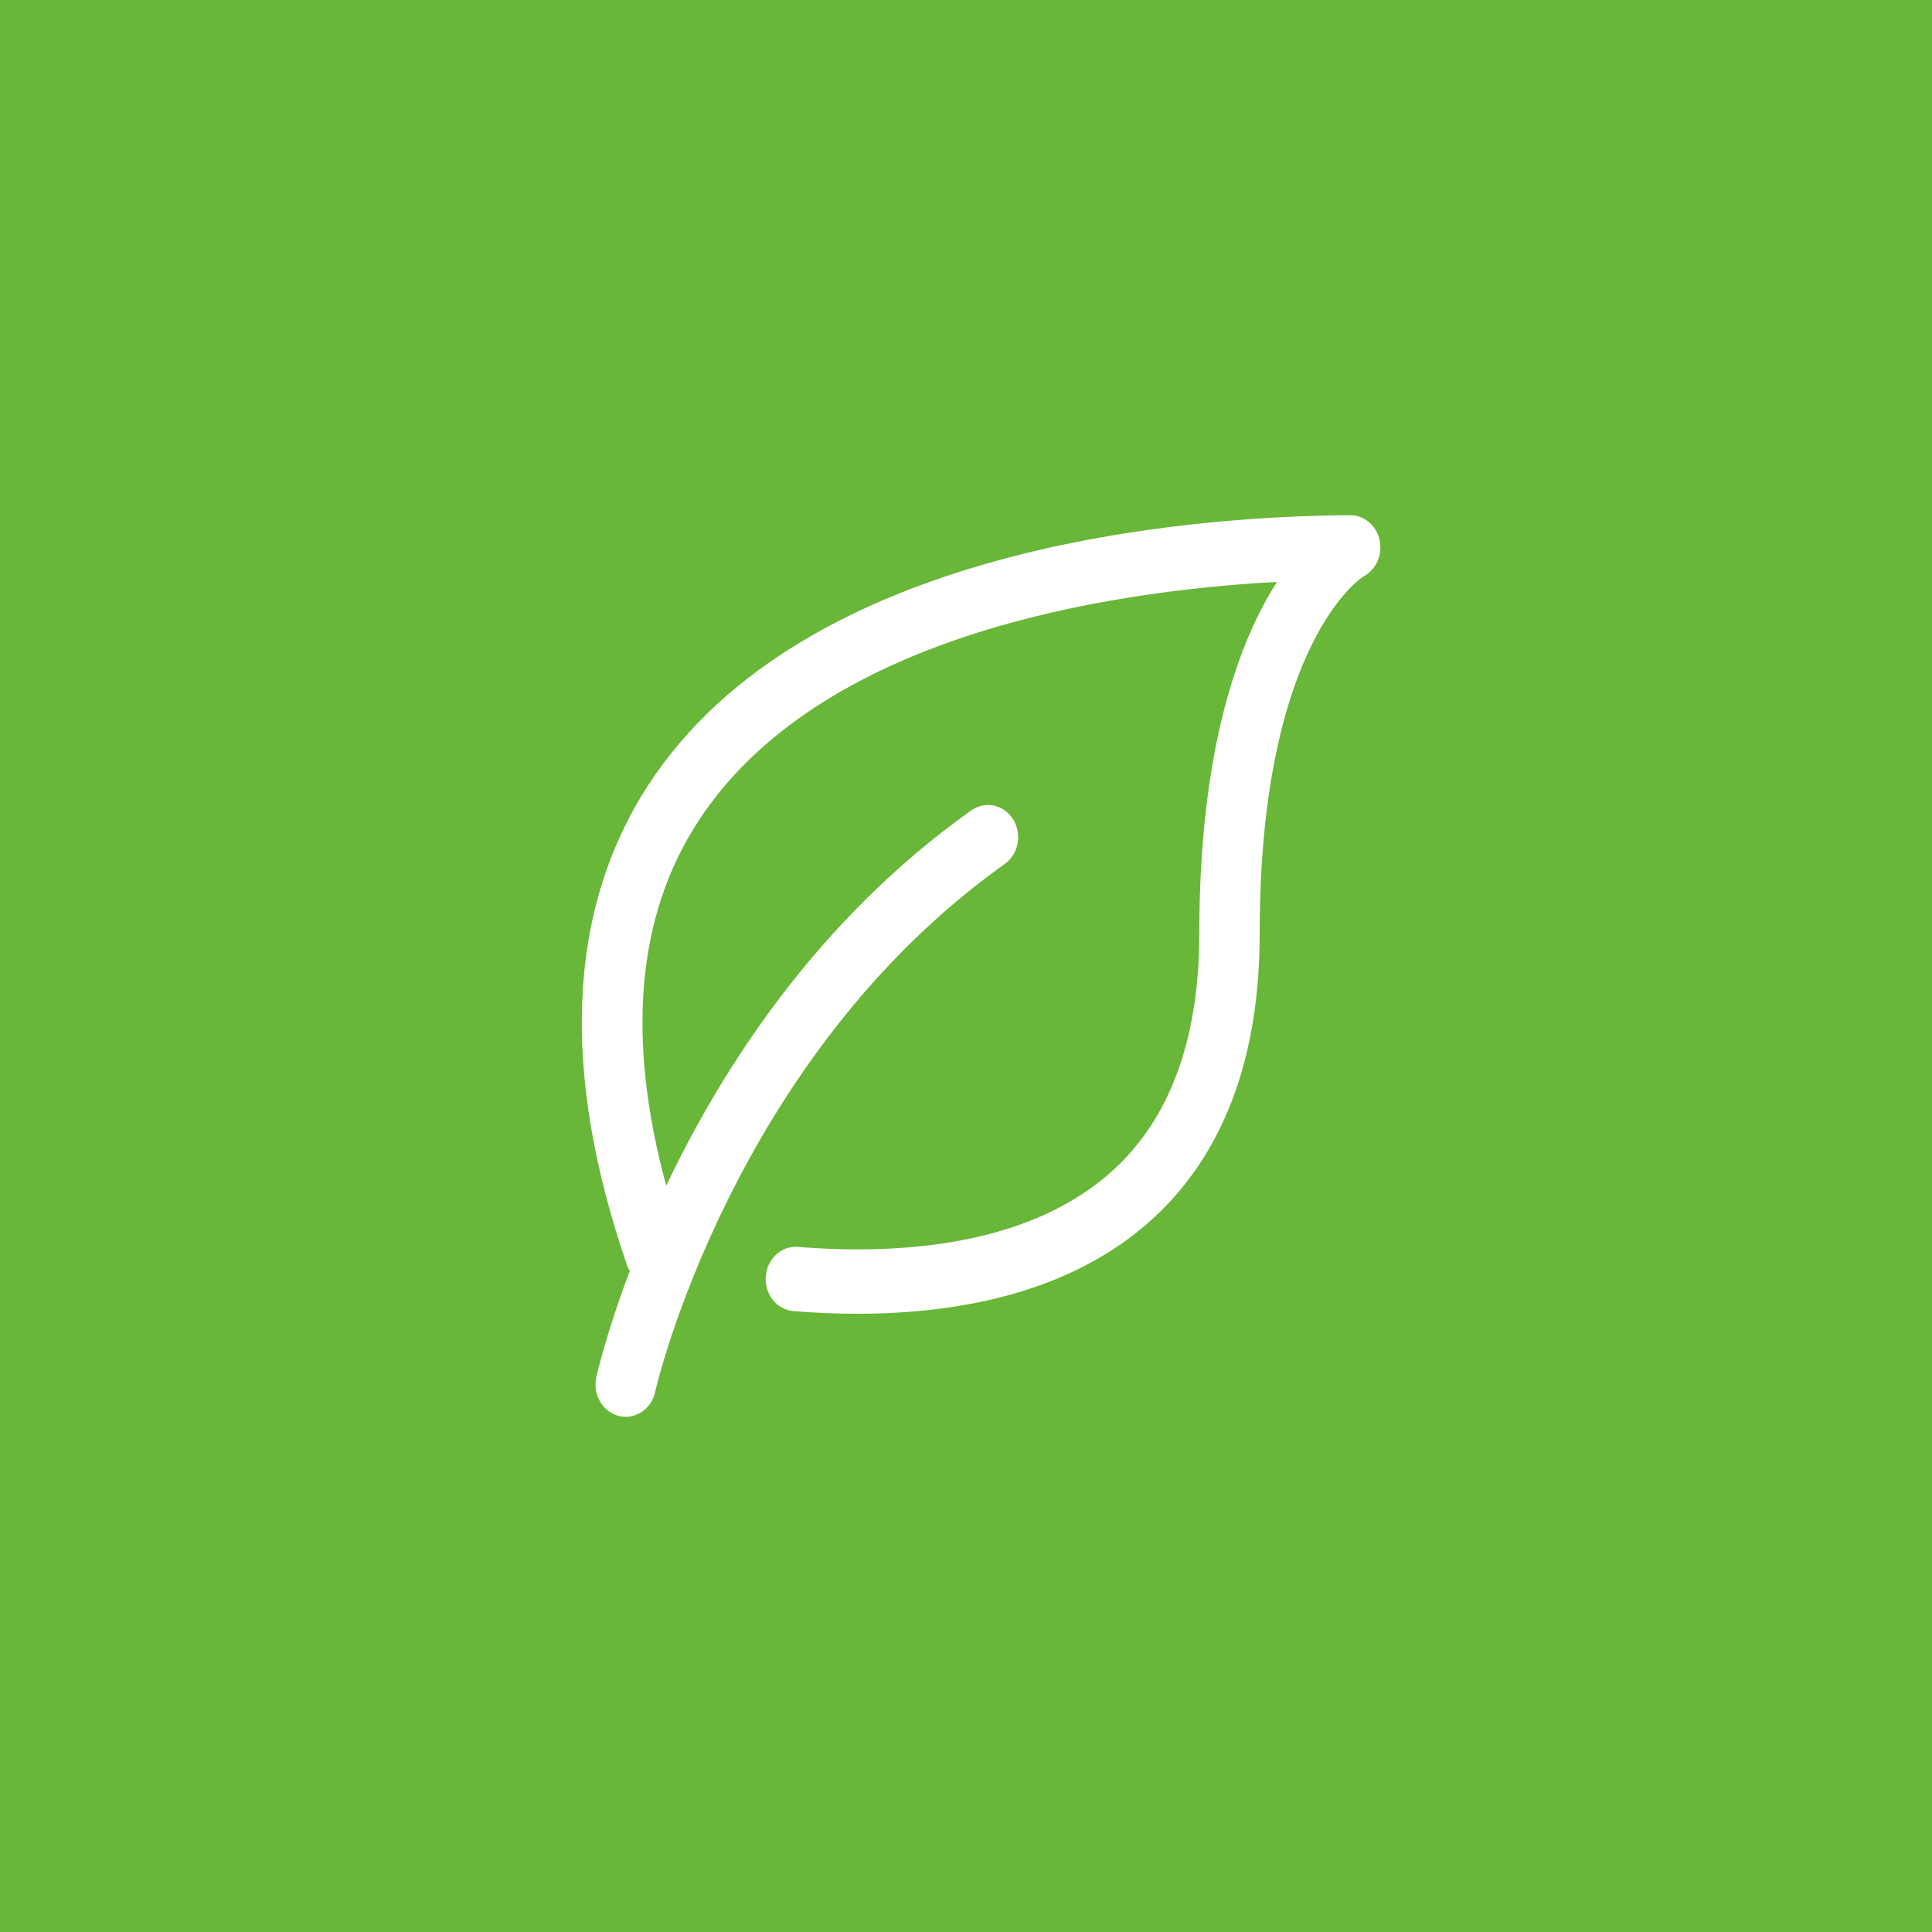
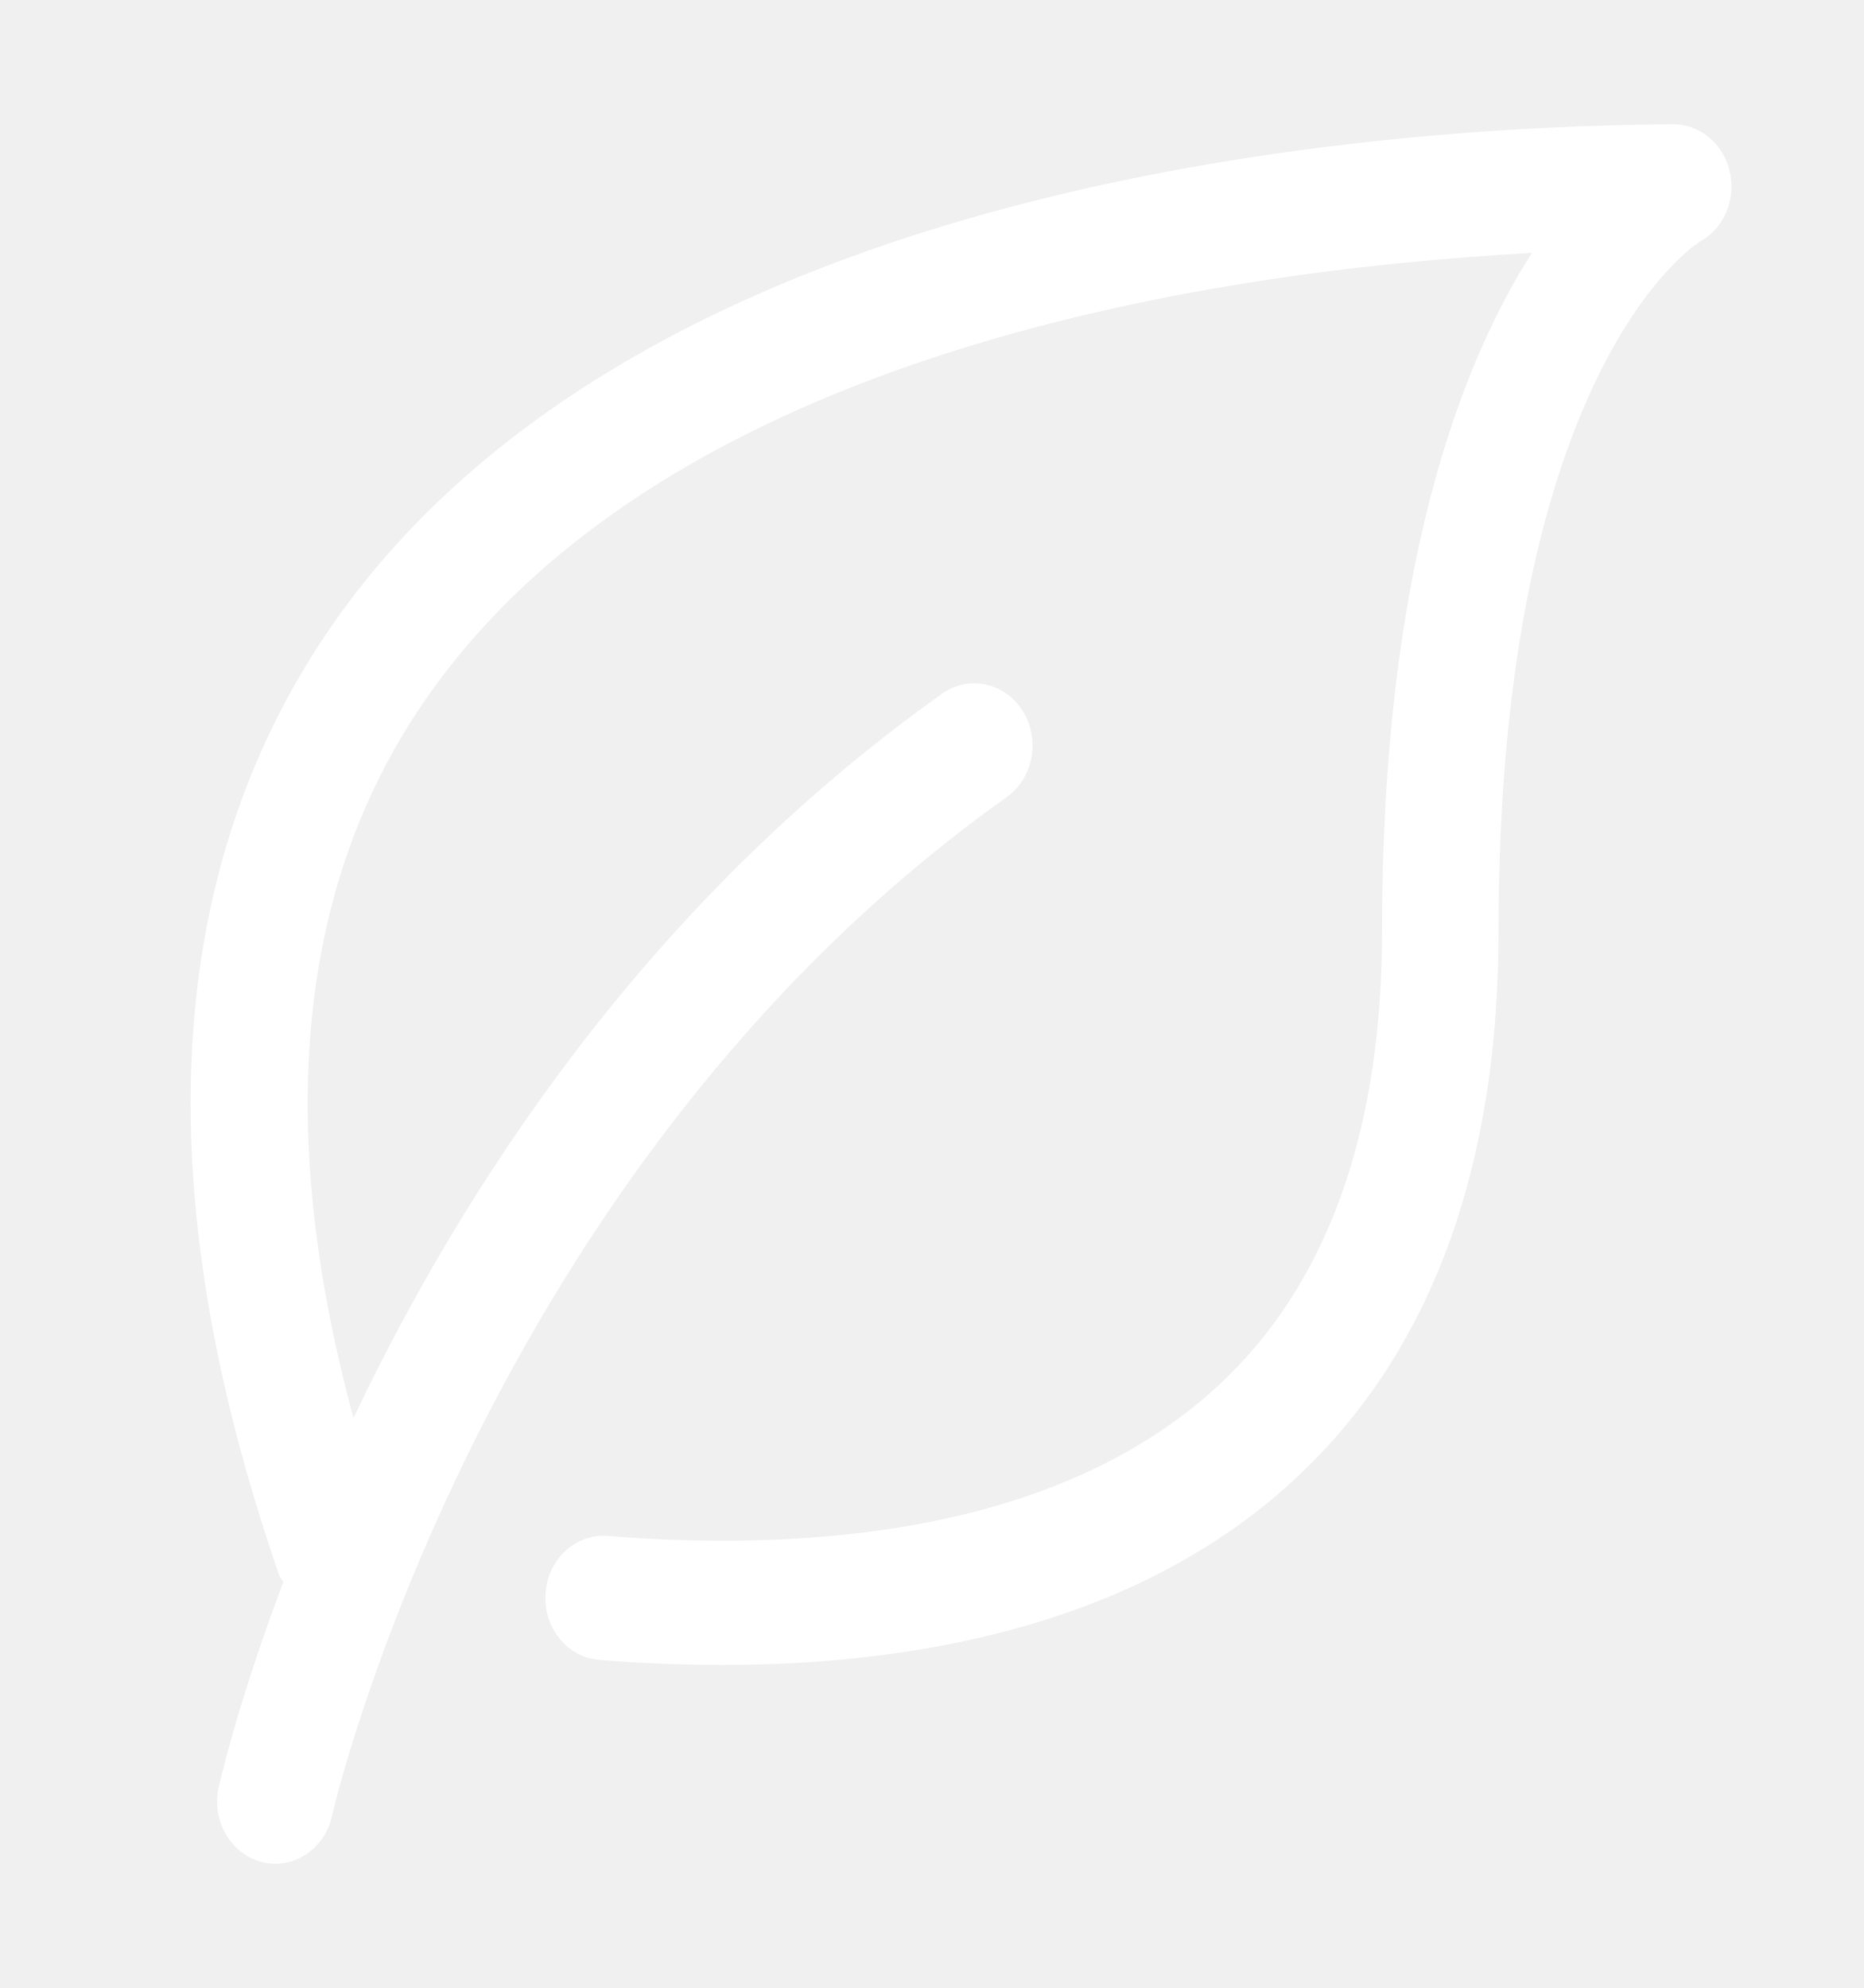
- <svg xmlns="http://www.w3.org/2000/svg" width="60" height="60" viewBox="0 0 60 60" fill="none">
-   <rect width="60" height="60" fill="#68B738" />
+ <svg xmlns="http://www.w3.org/2000/svg" width="30" height="32" viewBox="0 0 30 32" fill="none">
  <g clip-path="url(#clip0)">
-     <path d="M42.844 16.767C42.743 16.317 42.365 16 41.932 16C41.931 16 41.929 16 41.927 16C36.989 16.033 24.982 16.916 20.134 24.38C17.616 28.258 17.399 33.293 19.49 39.345C19.506 39.392 19.538 39.424 19.56 39.467C18.813 41.44 18.523 42.753 18.516 42.79C18.407 43.33 18.73 43.862 19.237 43.978C19.302 43.993 19.368 44 19.433 44C19.866 44 20.255 43.679 20.349 43.21C20.369 43.108 22.758 32.837 31.203 26.832C31.634 26.526 31.75 25.905 31.462 25.445C31.175 24.985 30.593 24.86 30.162 25.168C25.373 28.573 22.424 33.176 20.69 36.824C19.448 32.246 19.774 28.447 21.676 25.519C25.419 19.755 34.298 18.365 39.658 18.071C38.505 19.872 37.245 23.174 37.245 29C37.245 32.12 36.415 34.522 34.78 36.14C32.159 38.731 27.901 38.974 24.787 38.724C24.269 38.679 23.82 39.095 23.781 39.646C23.741 40.196 24.128 40.676 24.644 40.718C25.267 40.769 25.933 40.8 26.625 40.8C29.796 40.8 33.494 40.137 36.054 37.606C38.089 35.595 39.12 32.7 39.12 29.001C39.12 19.902 42.336 17.905 42.352 17.896C42.742 17.687 42.946 17.219 42.844 16.767Z" fill="white" />
+     <path d="M27.844 2.767C27.743 2.317 27.365 2 26.933 2C26.931 2 26.929 2 26.927 2C21.989 2.033 9.982 2.916 5.134 10.38C2.616 14.258 2.399 19.293 4.49 25.345C4.506 25.392 4.538 25.424 4.56 25.467C3.813 27.44 3.523 28.753 3.516 28.79C3.407 29.33 3.73 29.862 4.237 29.978C4.302 29.993 4.368 30 4.433 30C4.866 30 5.255 29.679 5.349 29.21C5.369 29.108 7.758 18.837 16.203 12.832C16.634 12.526 16.75 11.905 16.462 11.445C16.175 10.985 15.593 10.86 15.162 11.168C10.373 14.573 7.424 19.176 5.69 22.824C4.448 18.246 4.774 14.447 6.676 11.519C10.419 5.755 19.298 4.365 24.658 4.071C23.505 5.872 22.245 9.174 22.245 15C22.245 18.12 21.415 20.522 19.78 22.14C17.159 24.731 12.901 24.974 9.787 24.724C9.269 24.679 8.82 25.095 8.781 25.646C8.741 26.196 9.128 26.676 9.644 26.718C10.268 26.769 10.933 26.8 11.625 26.8C14.796 26.8 18.494 26.137 21.054 23.606C23.089 21.595 24.12 18.7 24.12 15.001C24.12 5.902 27.336 3.905 27.352 3.896C27.742 3.687 27.946 3.219 27.844 2.767Z" fill="white" />
  </g>
  <defs>
    <clipPath id="clip0">
-       <rect width="30" height="32" fill="white" transform="translate(15 14)" />
+       <rect width="30" height="32" fill="white" />
    </clipPath>
  </defs>
</svg>
